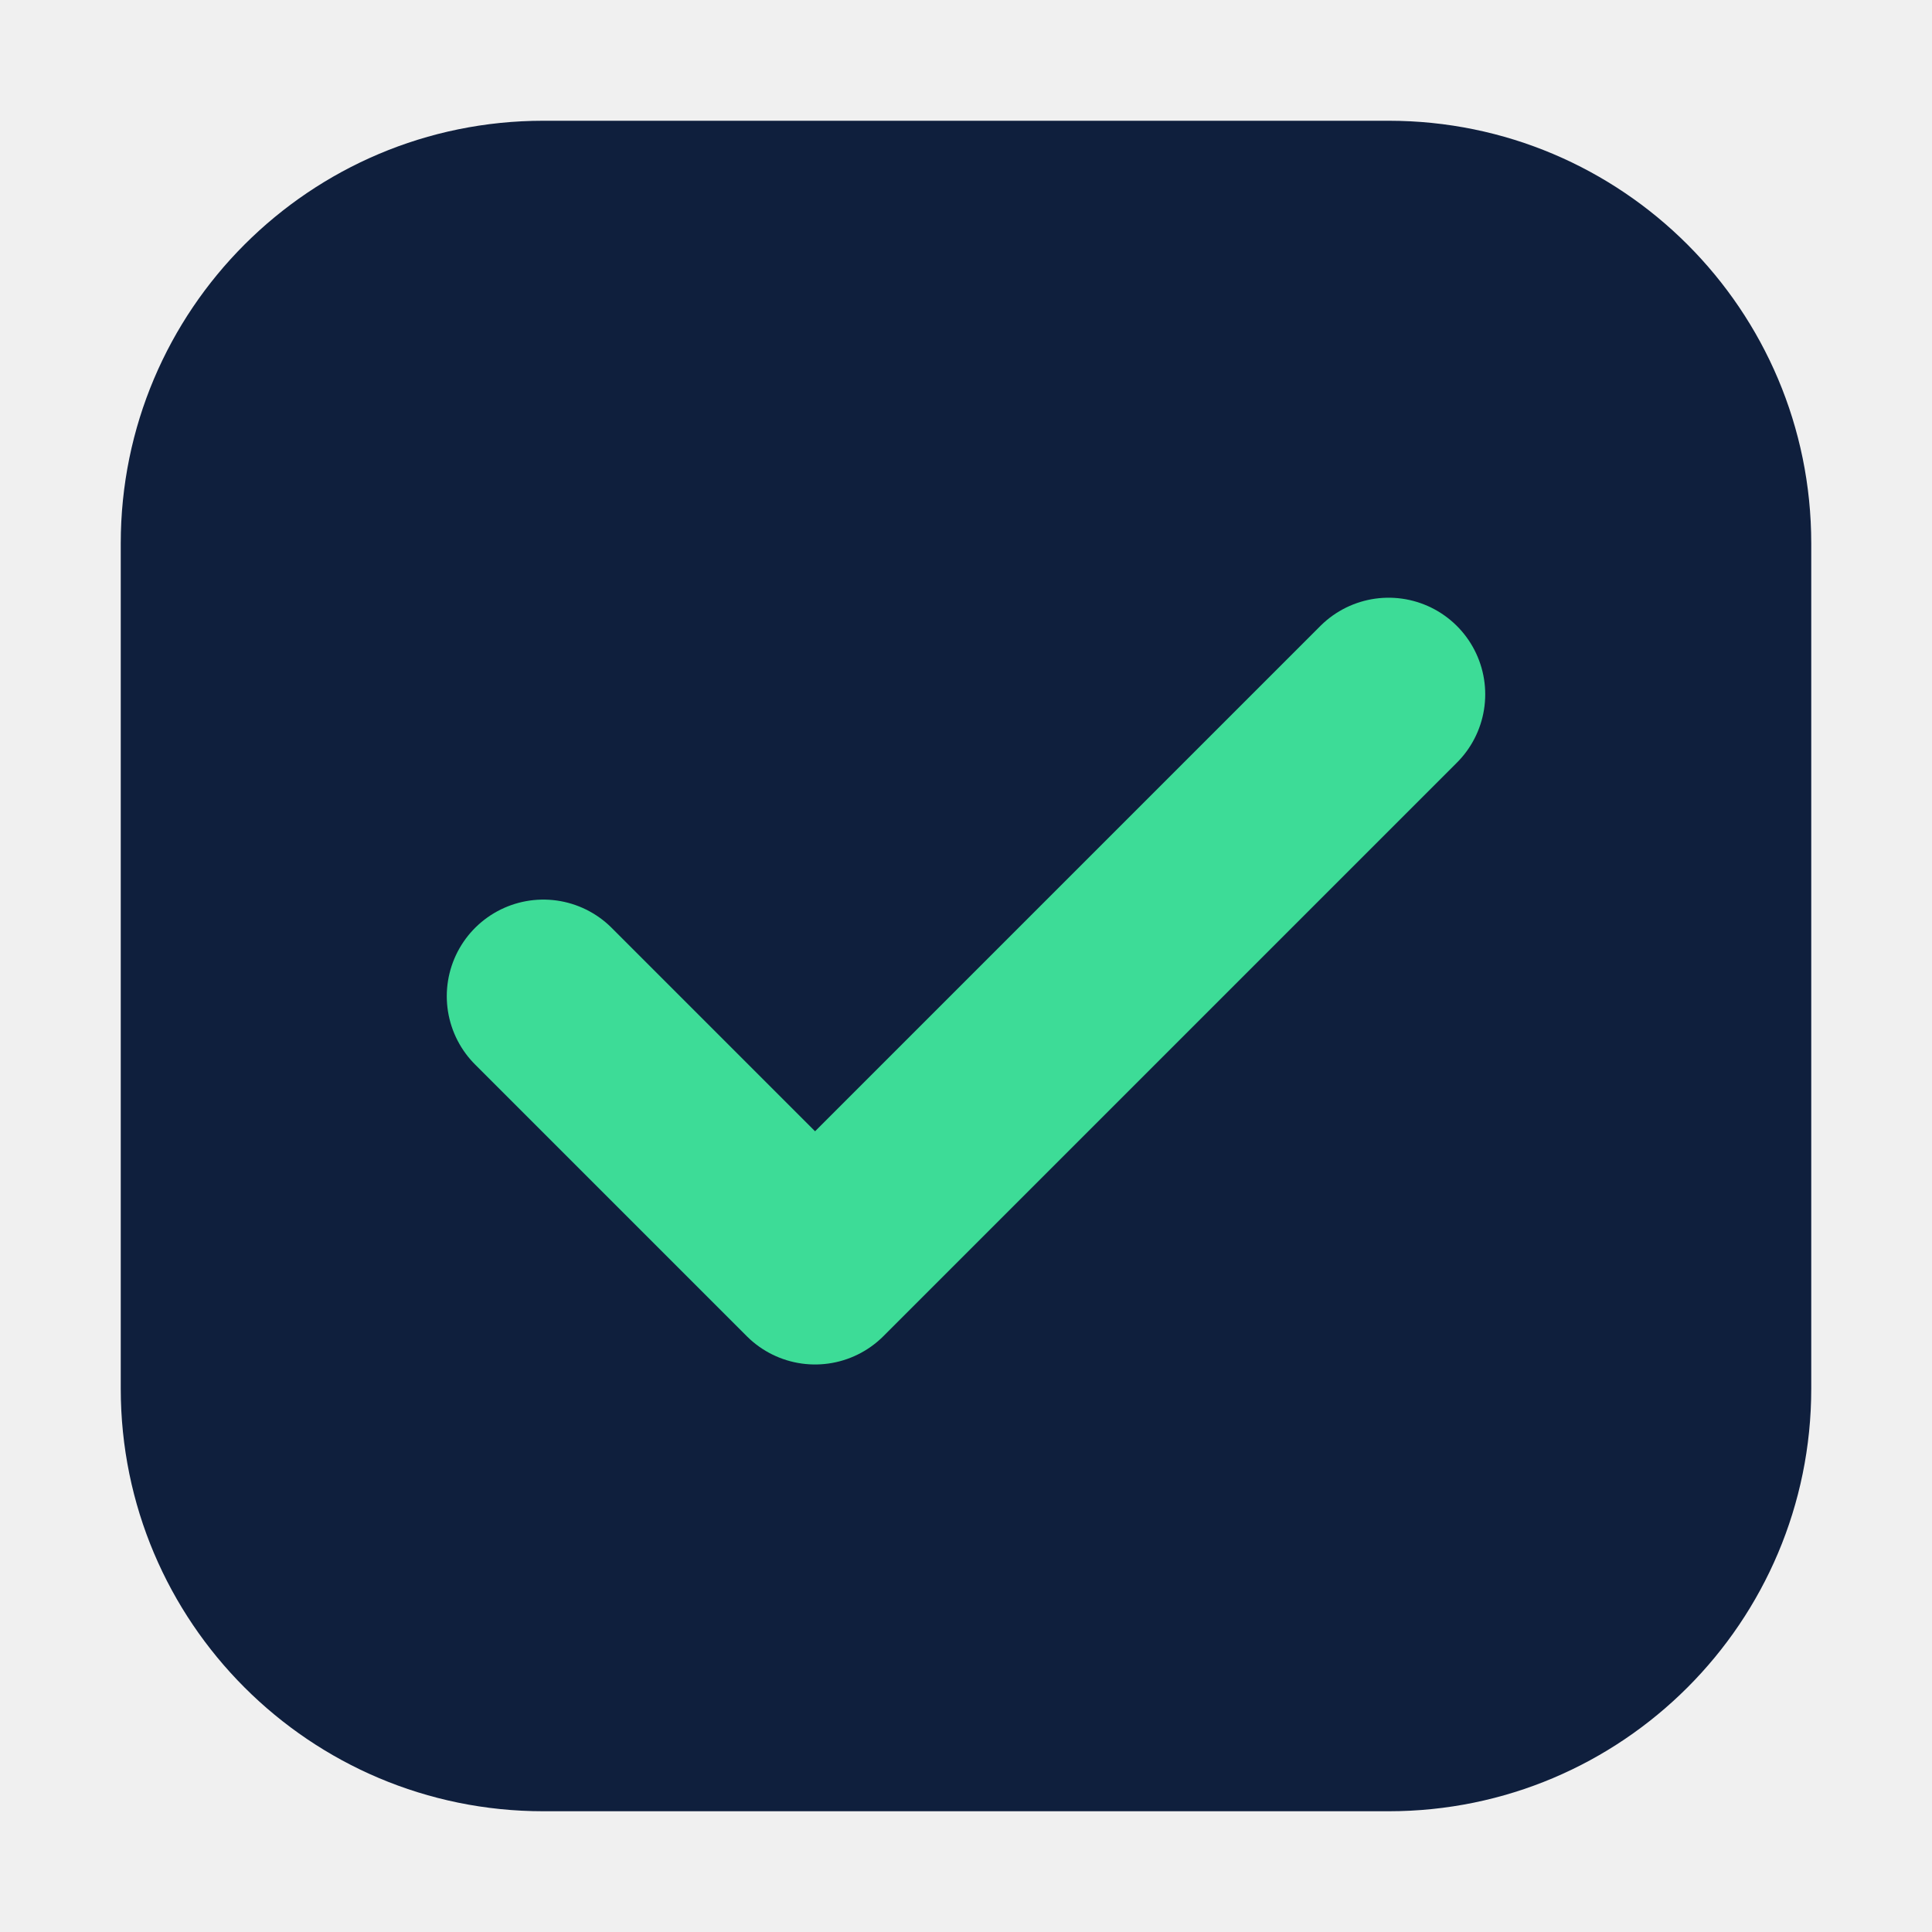
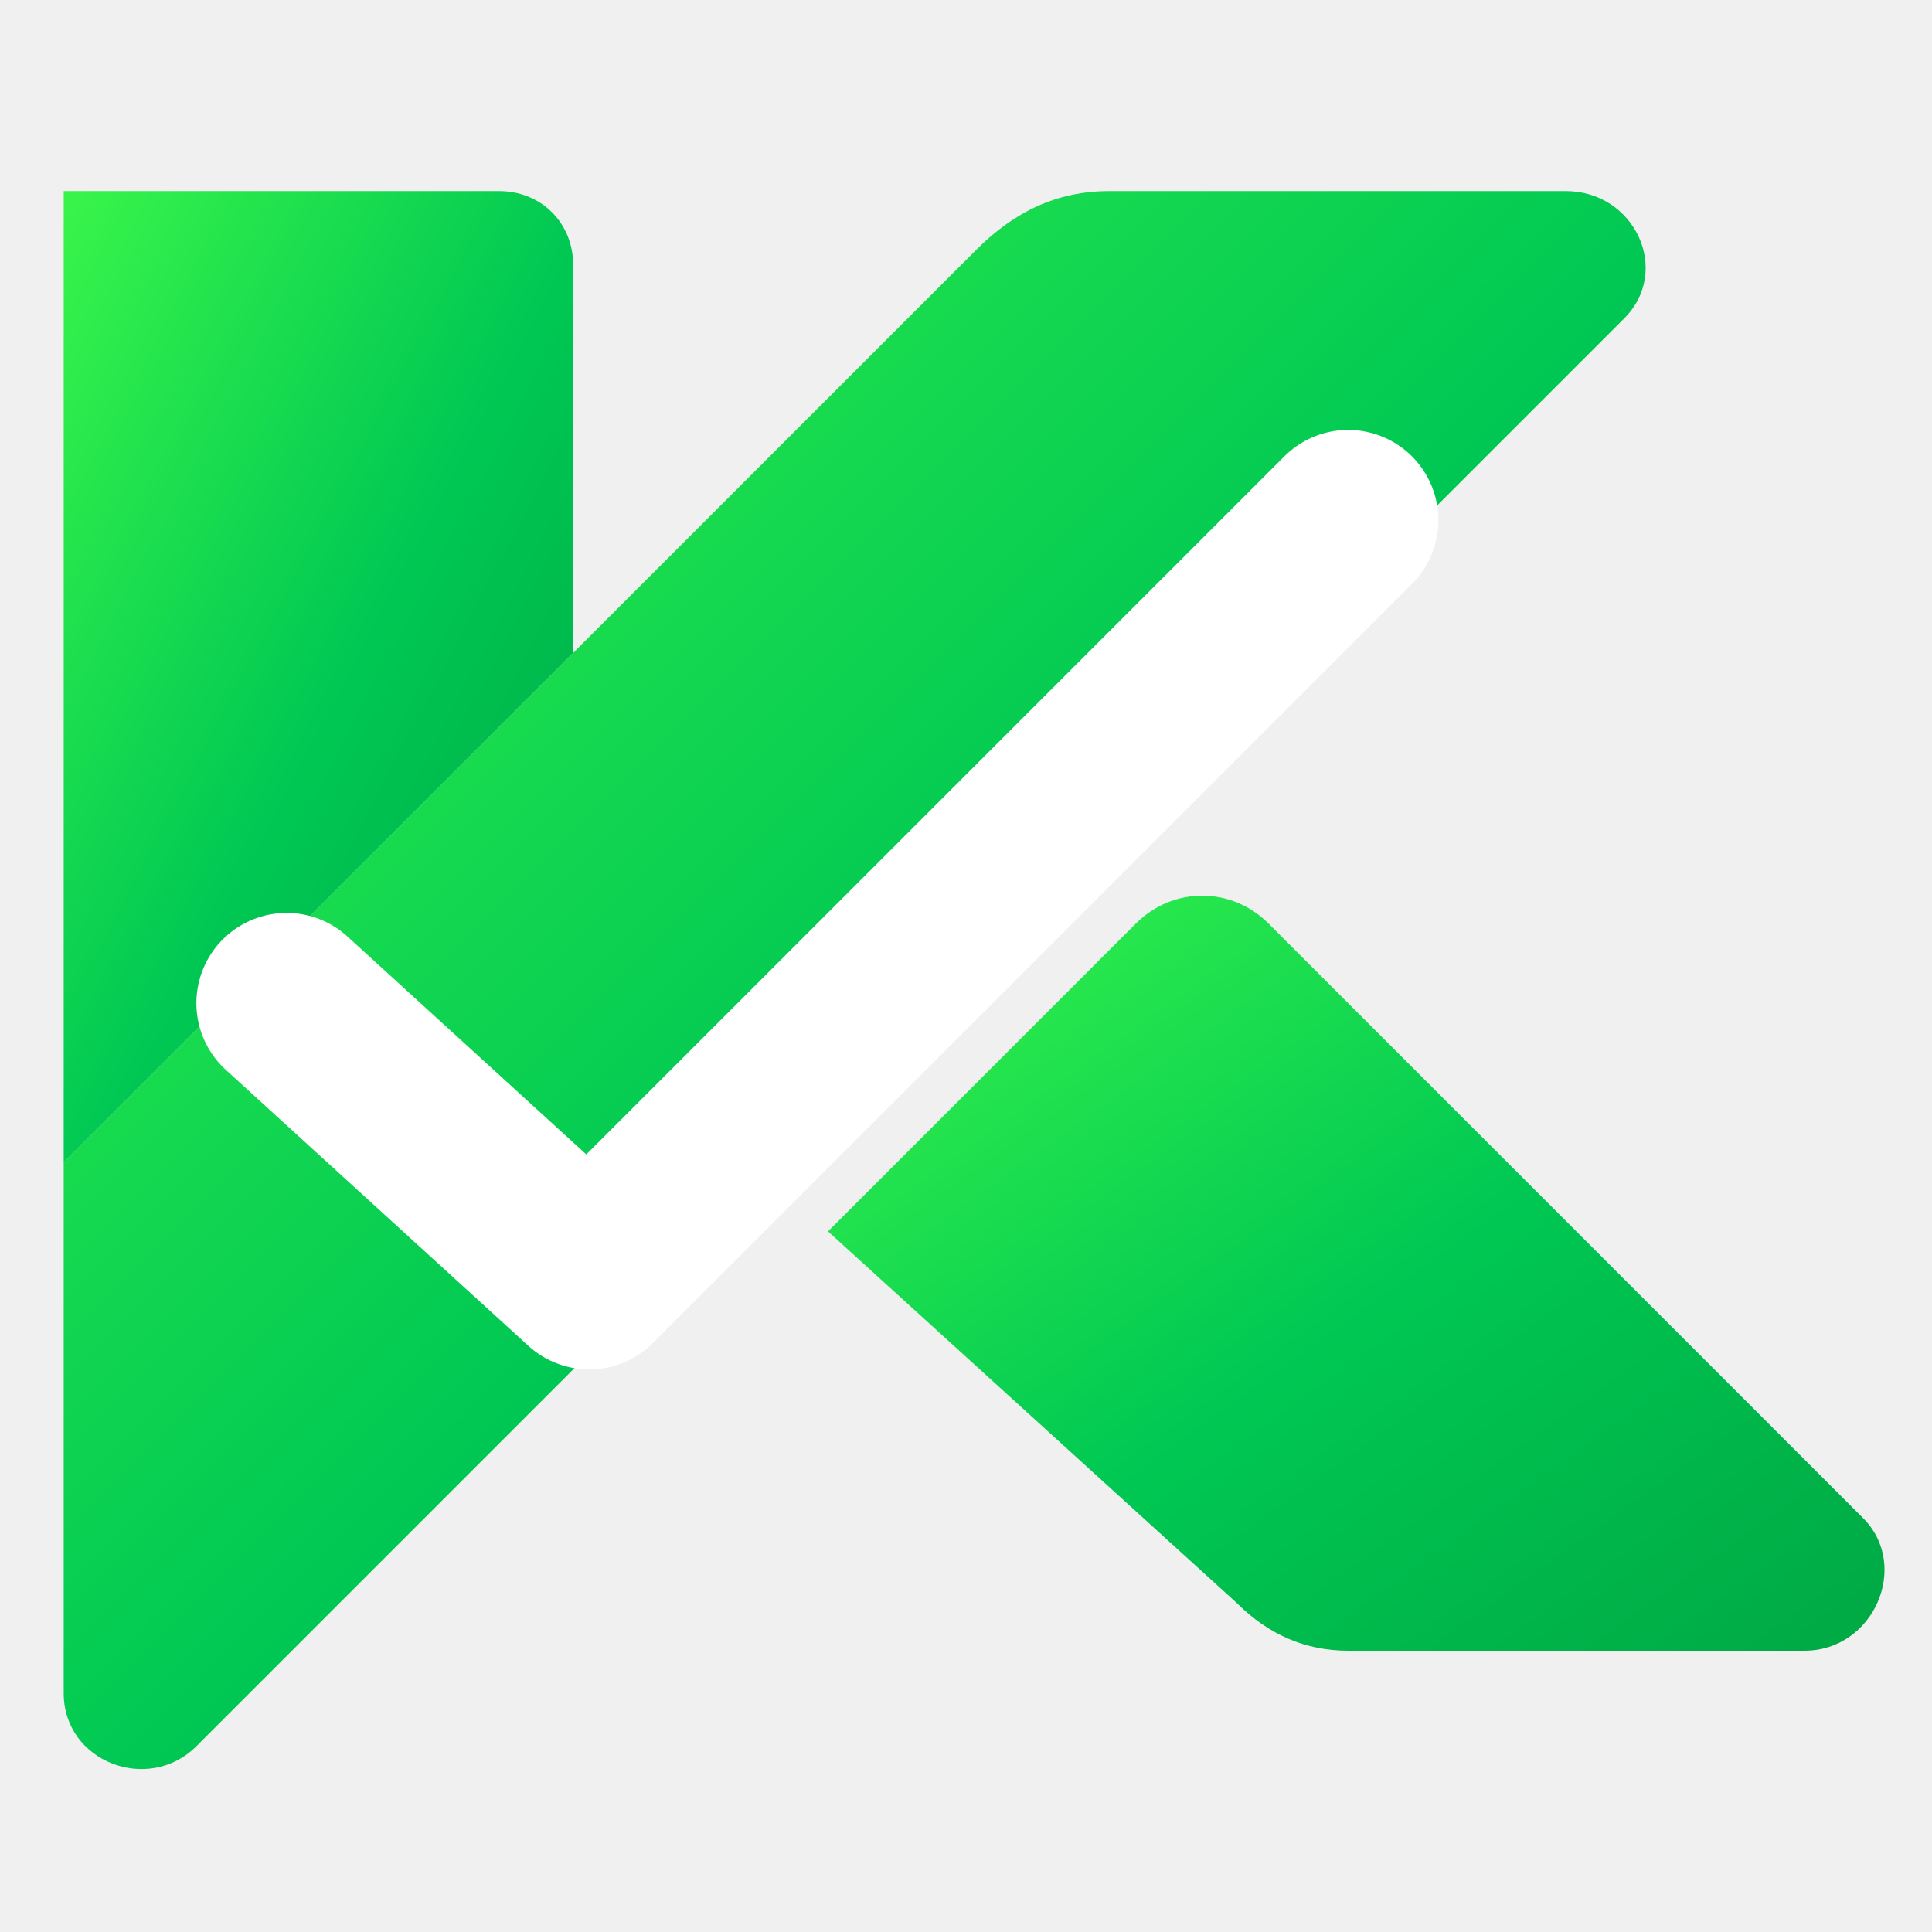
- <svg xmlns="http://www.w3.org/2000/svg" viewBox="0 0 32 32">
-   <rect x="2" y="2" width="28" height="28" rx="7" fill="#0f1f3d" />
-   <path d="M9 16.5l4.5 4.5L23 11.5" fill="none" stroke="#3ddc97" stroke-width="3.2" stroke-linecap="round" stroke-linejoin="round" />
+ <svg xmlns="http://www.w3.org/2000/svg" viewBox="100 68 364 364">
+   <defs>
+     <linearGradient id="g" x1="0" y1="0" x2="1" y2="1">
+       <stop offset="0" stop-color="#39f54a" />
+       <stop offset=".52" stop-color="#00c853" />
+       <stop offset="1" stop-color="#00a844" />
+     </linearGradient>
+   </defs>
+   <g fill="url(#g)">
+     <path d="M112 104h82c8 0 14 6 14 14v73l-96 96V118c0-8 0-14 0-14z" />
+     <path d="M112 287 284 115c7-7 15-11 25-11h86c13 0 20 15 11 24L137 397c-9 9-25 3-25-10V287z" />
+     <path d="M256 300 314 242c7-7 18-7 25 0l112 112c9 9 2 25-11 25H354c-8 0-15-3-21-9l-77-70z" />
+   </g>
+   <path d="m154 257 57 52 143-143" fill="none" stroke="#fff" stroke-width="34" stroke-linecap="round" stroke-linejoin="round" />
</svg>
